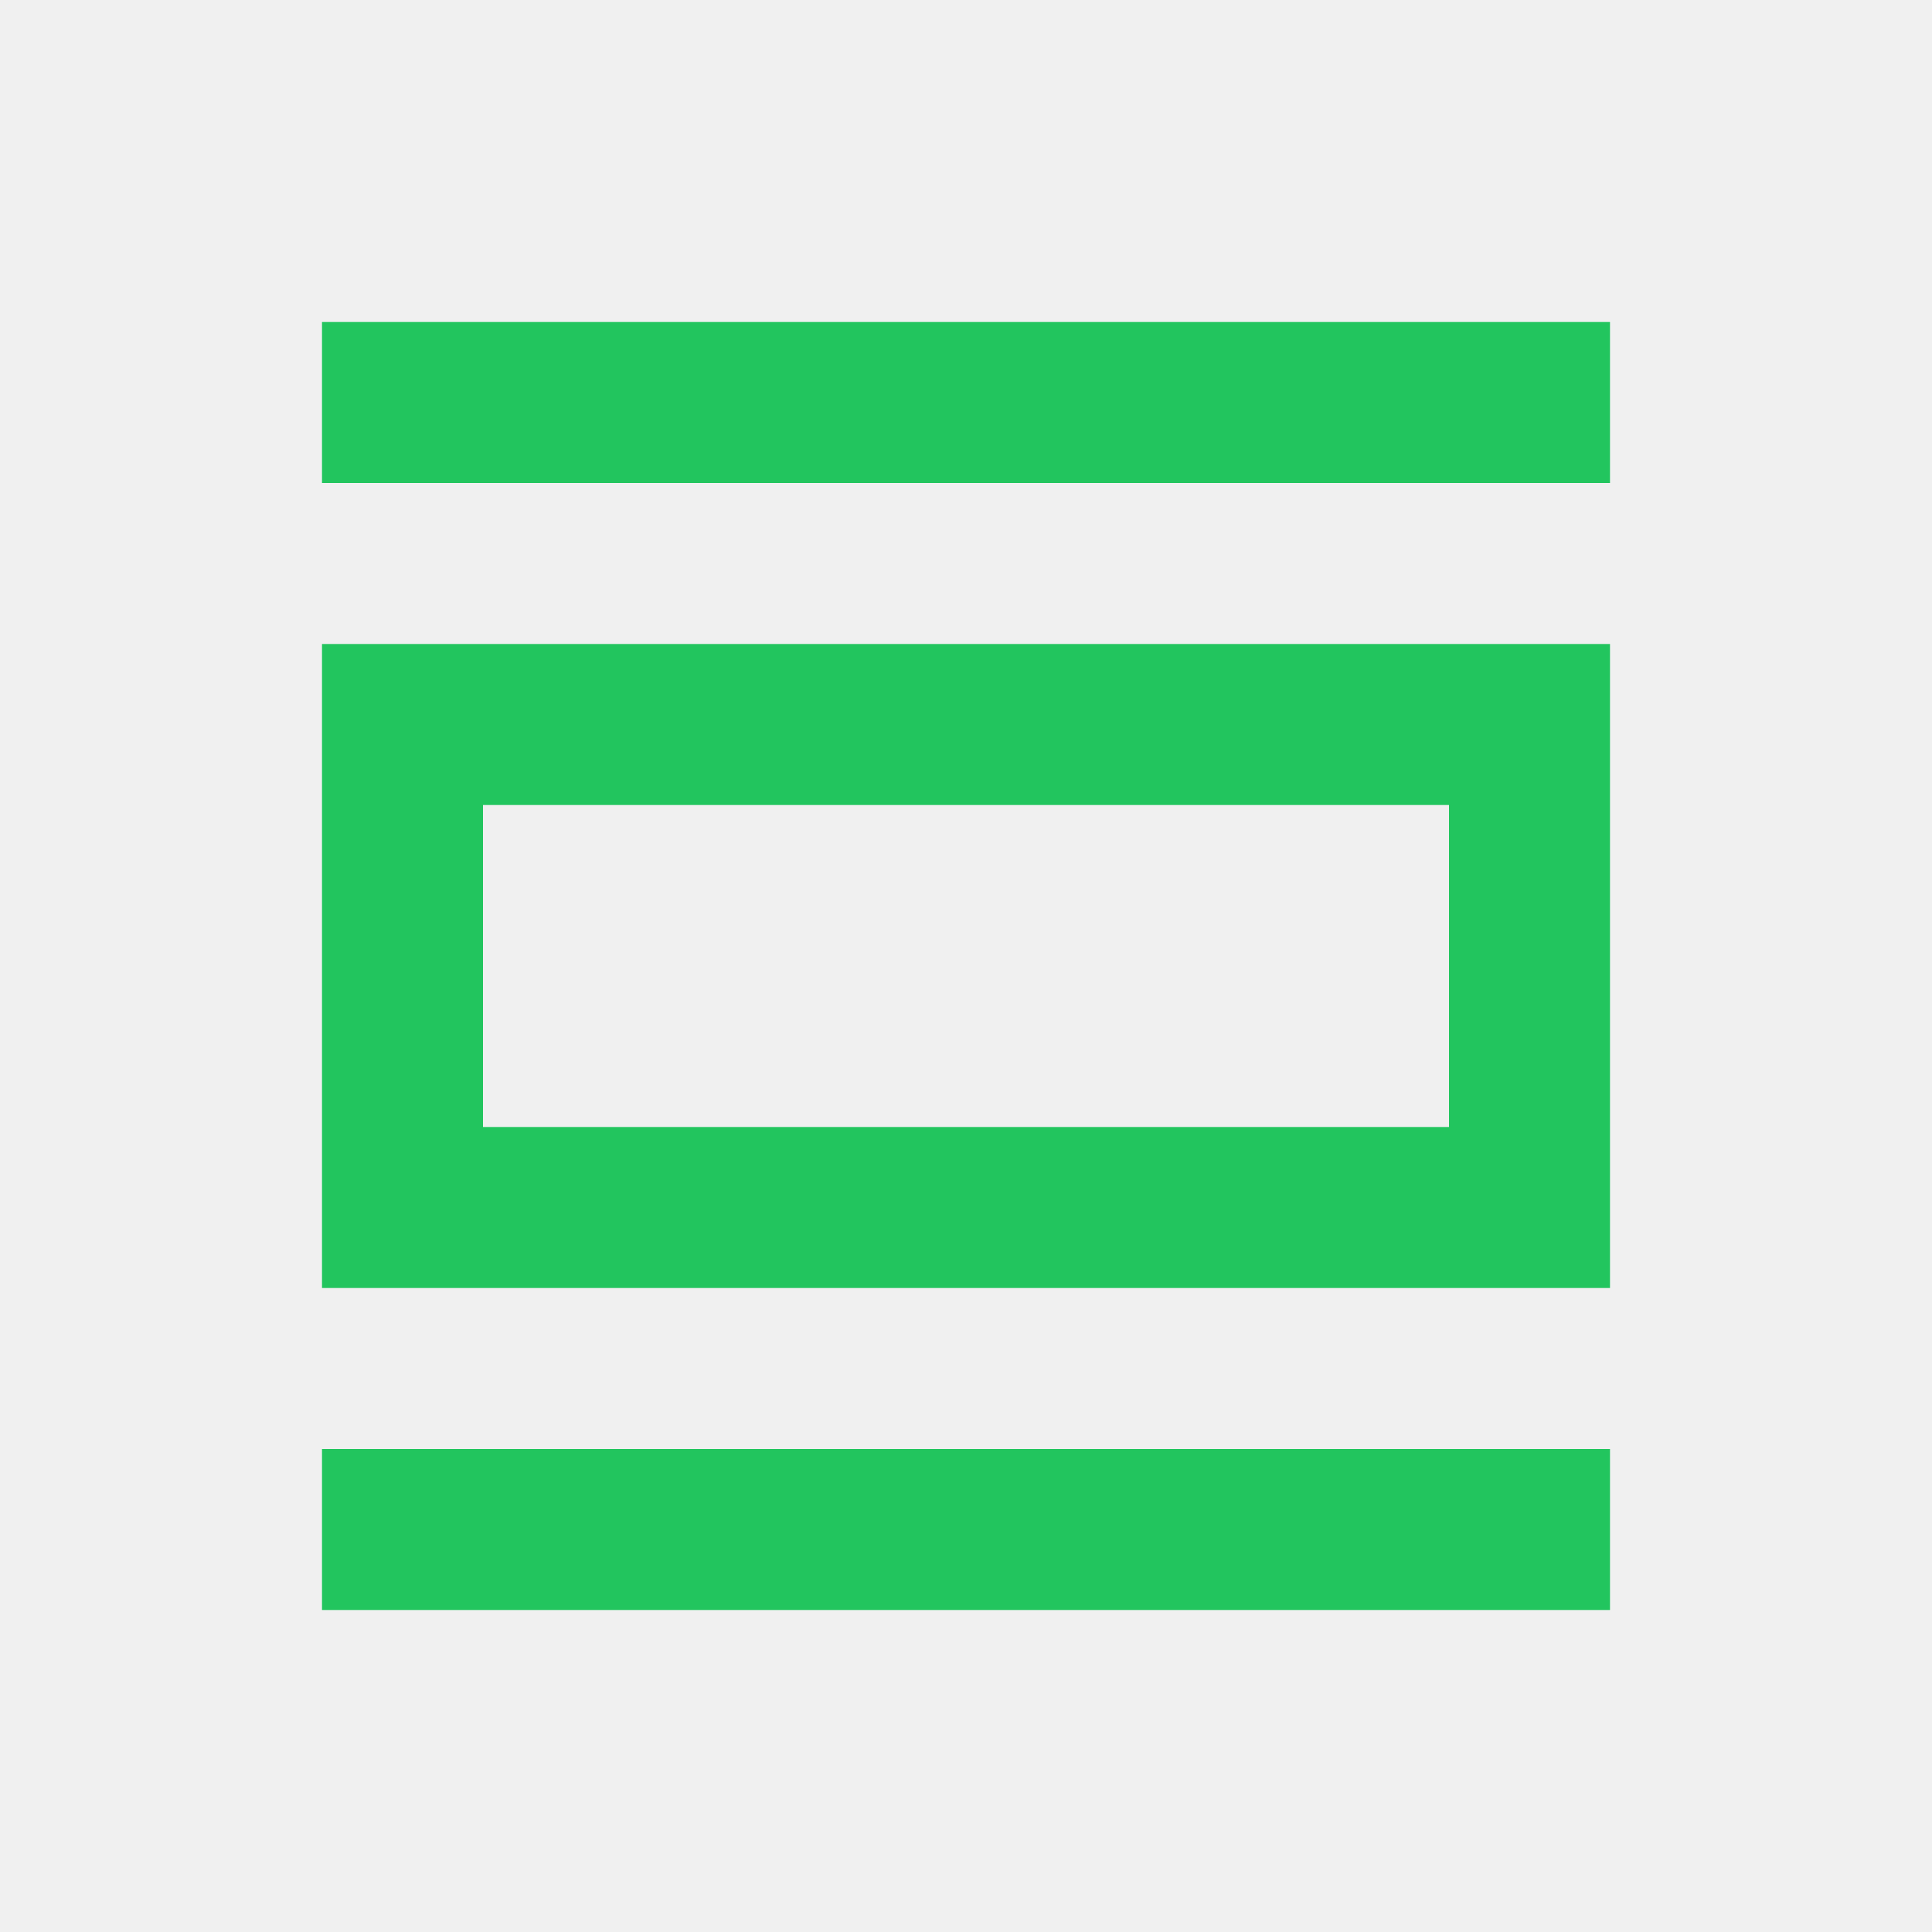
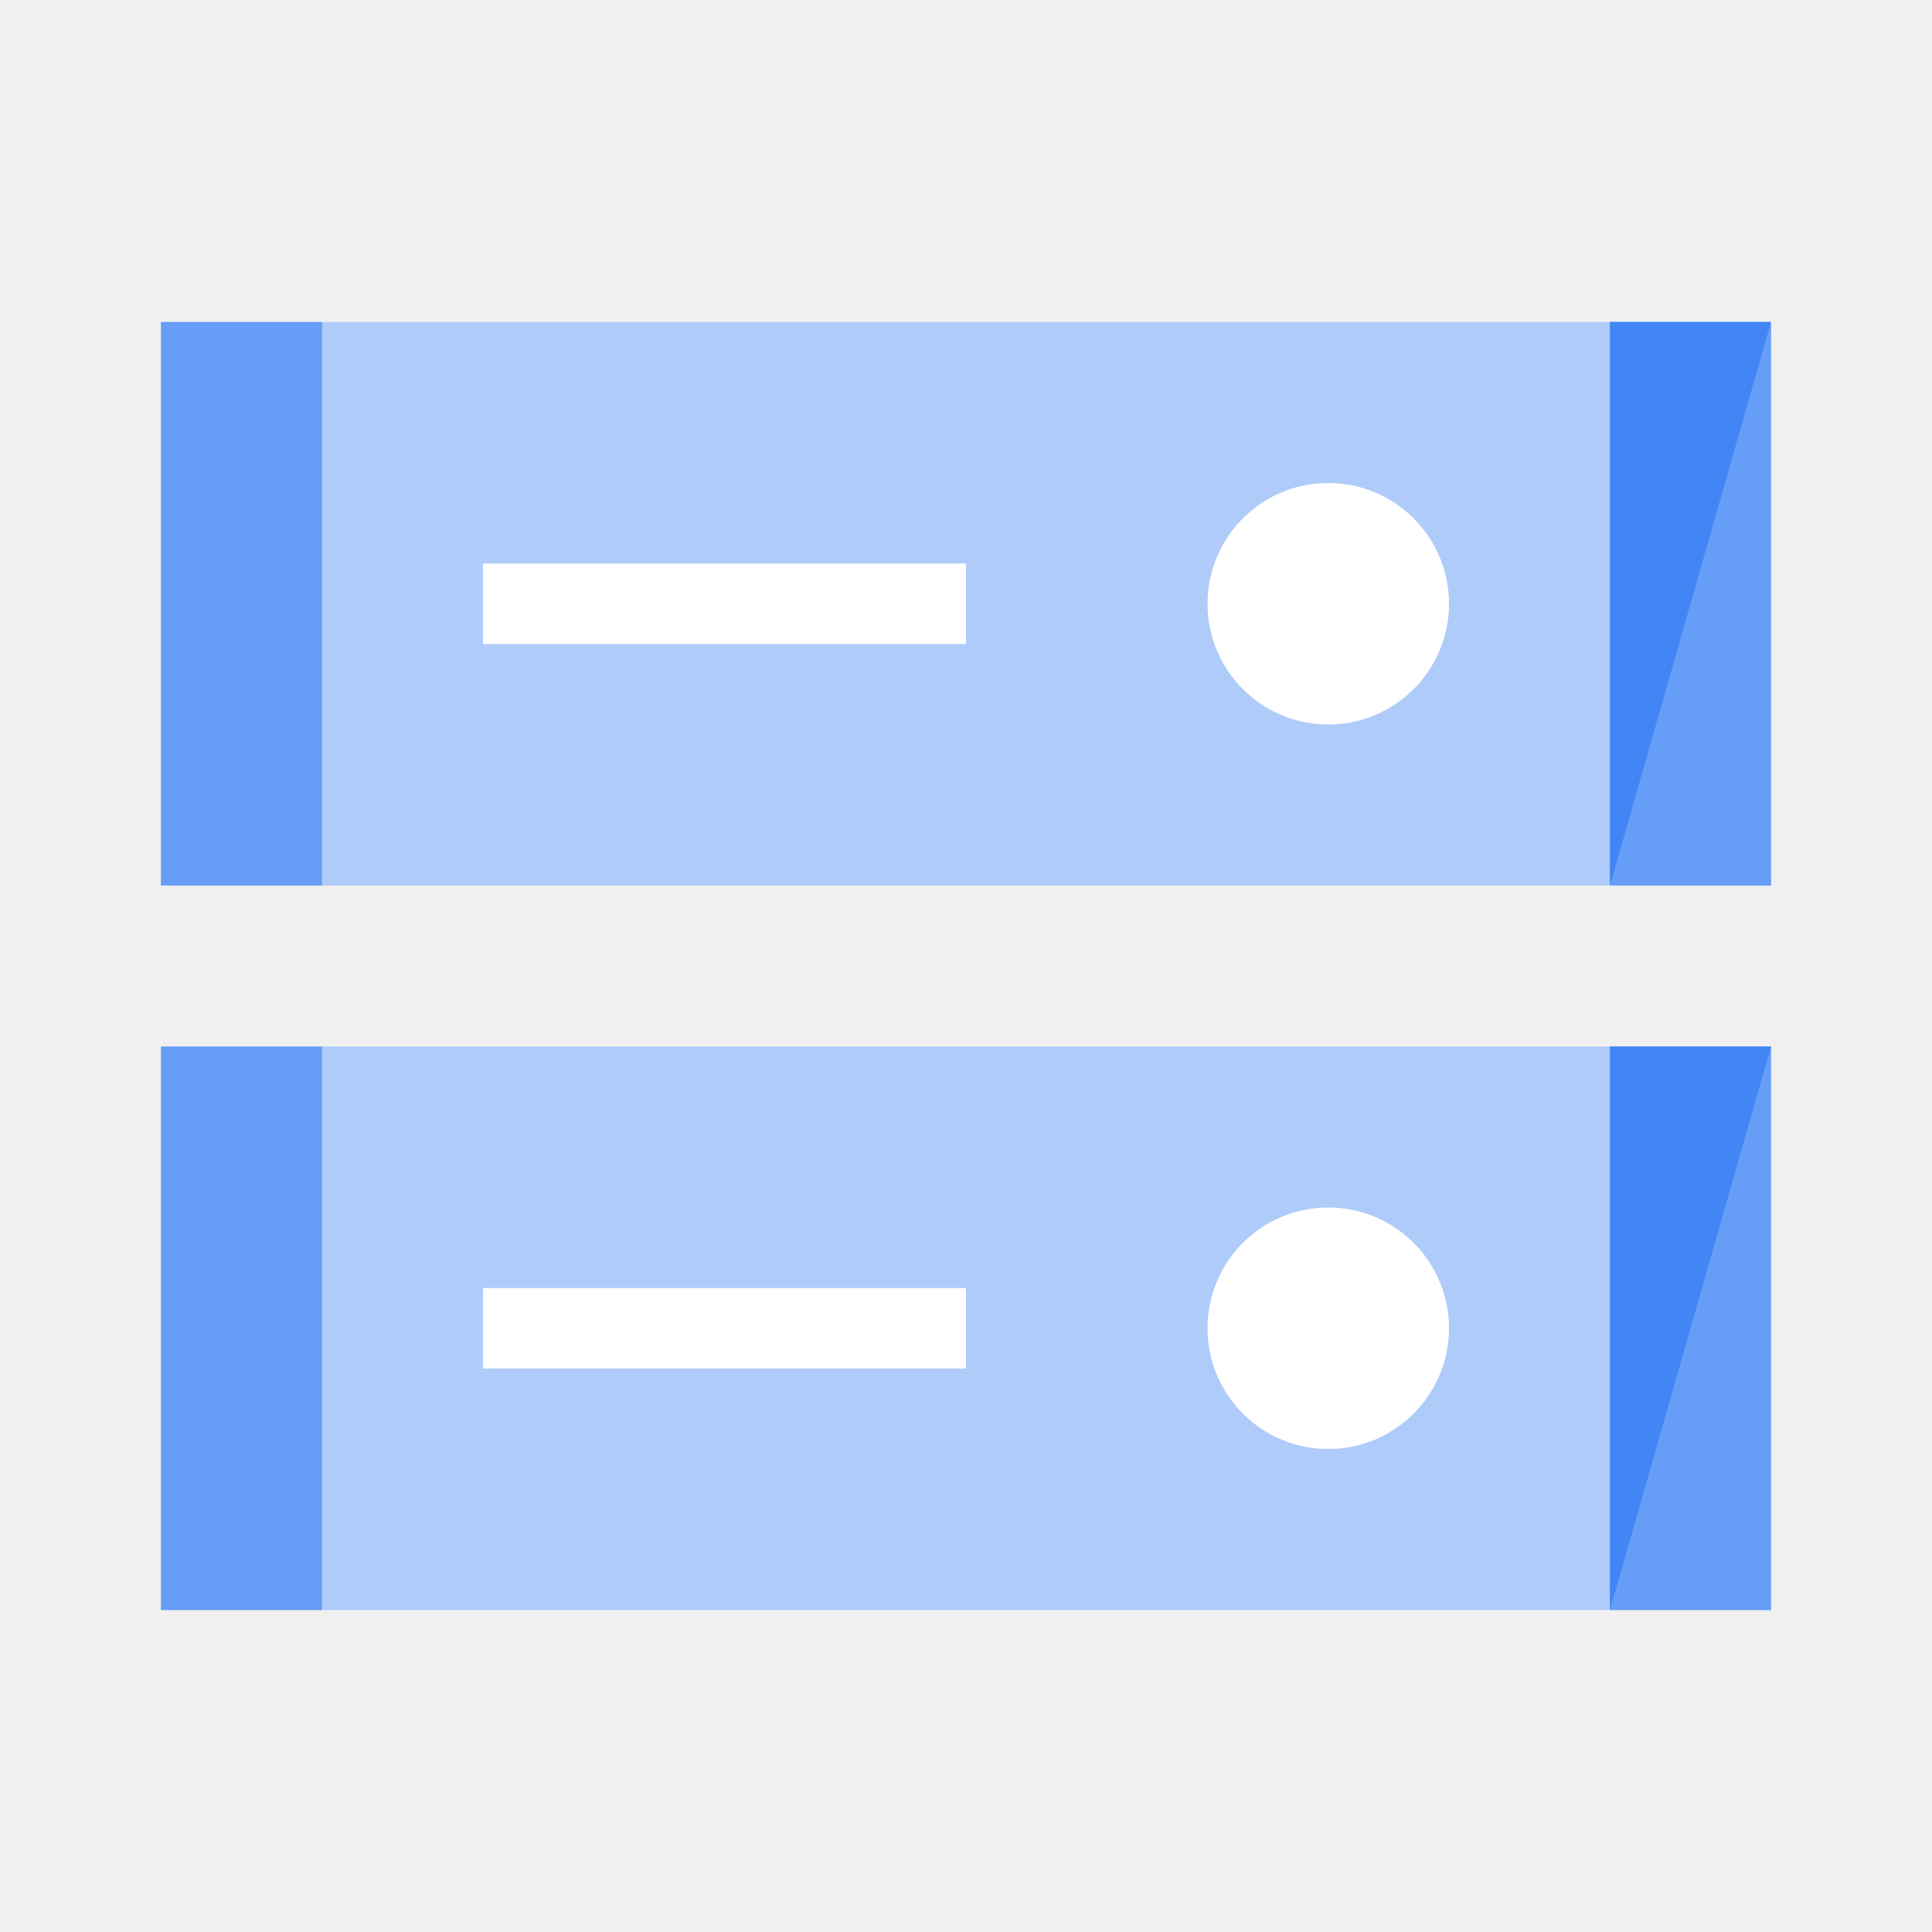
- <svg xmlns="http://www.w3.org/2000/svg" viewBox="0 0 24 24" fill="none" aria-label="Cloud Storage">
-   <g fill="#22C55E" fill-rule="evenodd">
-     <path d="M4 4h16v2H4zm0 4h16v8H4zm2 2v4h12v-4zm14 8H4v2h16z" />
+ <svg xmlns="http://www.w3.org/2000/svg" width="24px" height="24px" viewBox="0 0 24 24">
+   <defs>
+     <style>.cls-1{fill:#aecbfa;}.cls-2{fill:#669df6;}.cls-3{fill:#4285f4;}.cls-4{fill:#fff;}</style>
+   </defs>
+   <g data-name="Product Icons">
+     <rect class="cls-1" x="2" y="4" width="20" height="7" />
+     <rect class="cls-2" x="20" y="4" width="2" height="7" />
+     <polygon class="cls-3" points="22 4 20 4 20 11 22 4" />
+     <rect class="cls-2" x="2" y="4" width="2" height="7" />
+     <rect class="cls-4" x="6" y="7" width="6" height="1" />
+     <rect class="cls-4" x="15" y="6" width="3" height="3" rx="1.5" />
+     <rect class="cls-1" x="2" y="13" width="20" height="7" />
+     <rect class="cls-2" x="20" y="13" width="2" height="7" />
+     <polygon class="cls-3" points="22 13 20 13 20 20 22 13" />
+     <rect class="cls-2" x="2" y="13" width="2" height="7" />
+     <rect class="cls-4" x="6" y="16" width="6" height="1" />
+     <rect class="cls-4" x="15" y="15" width="3" height="3" rx="1.5" />
  </g>
</svg>
